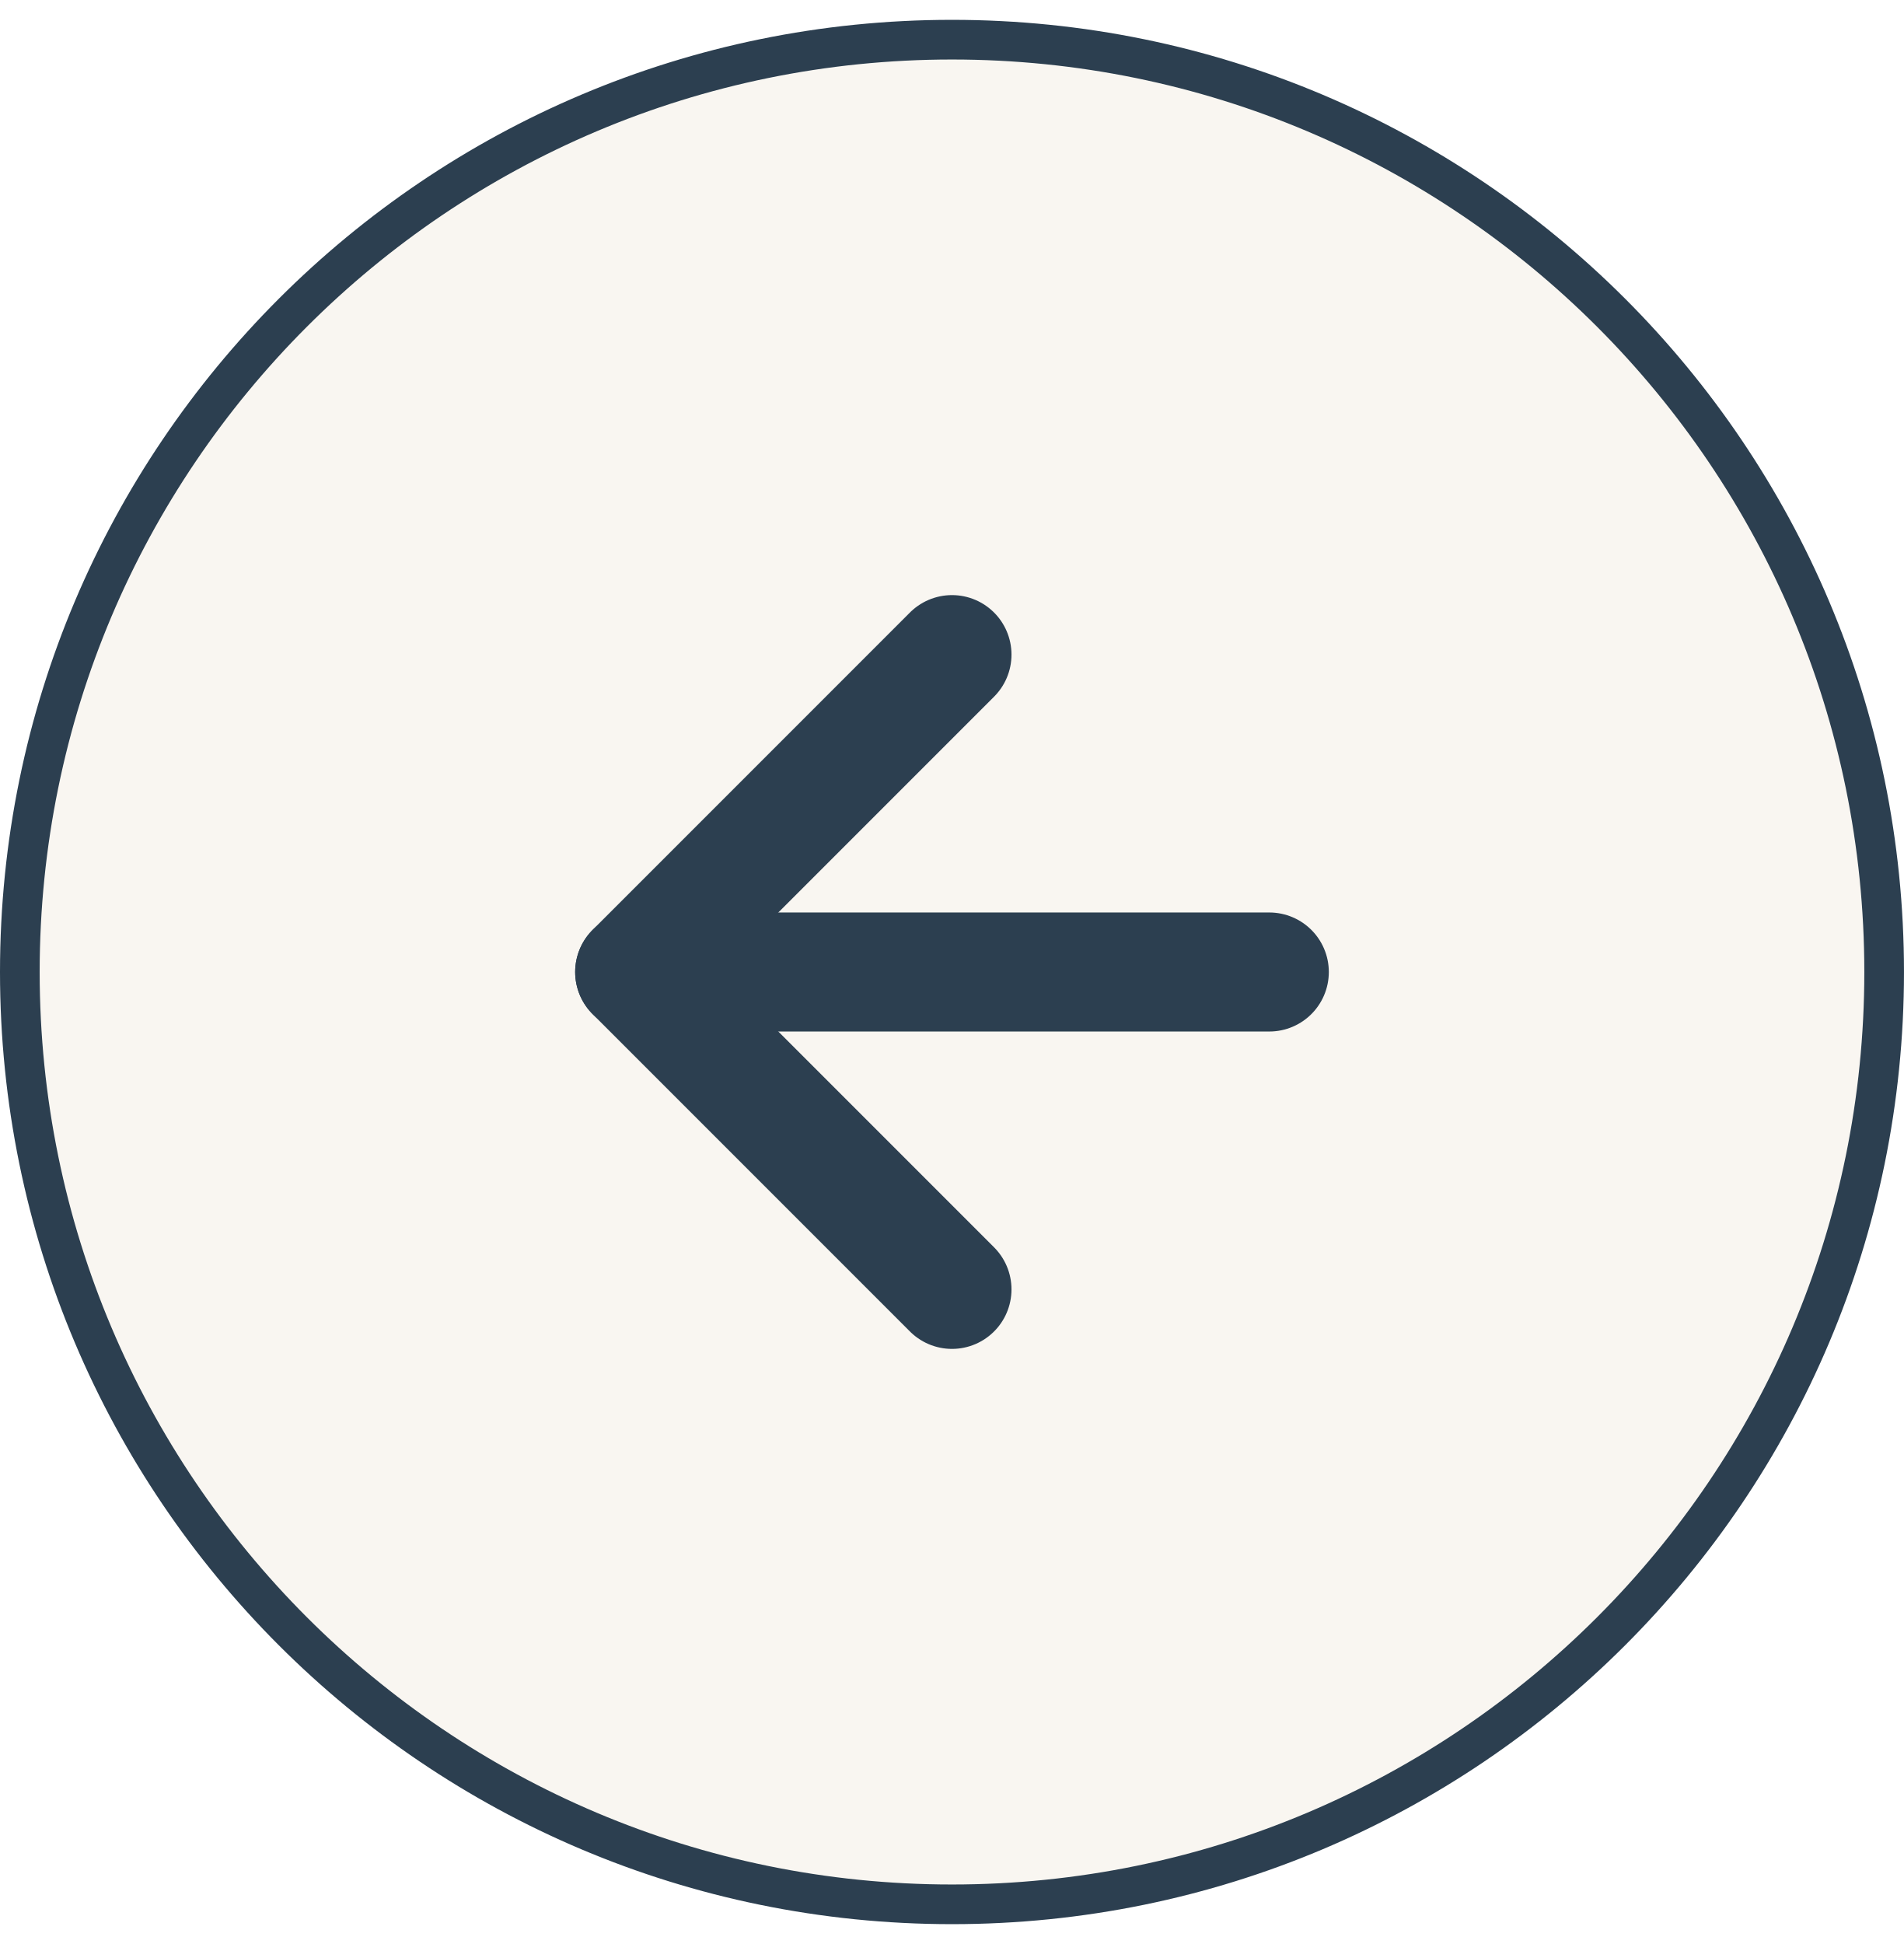
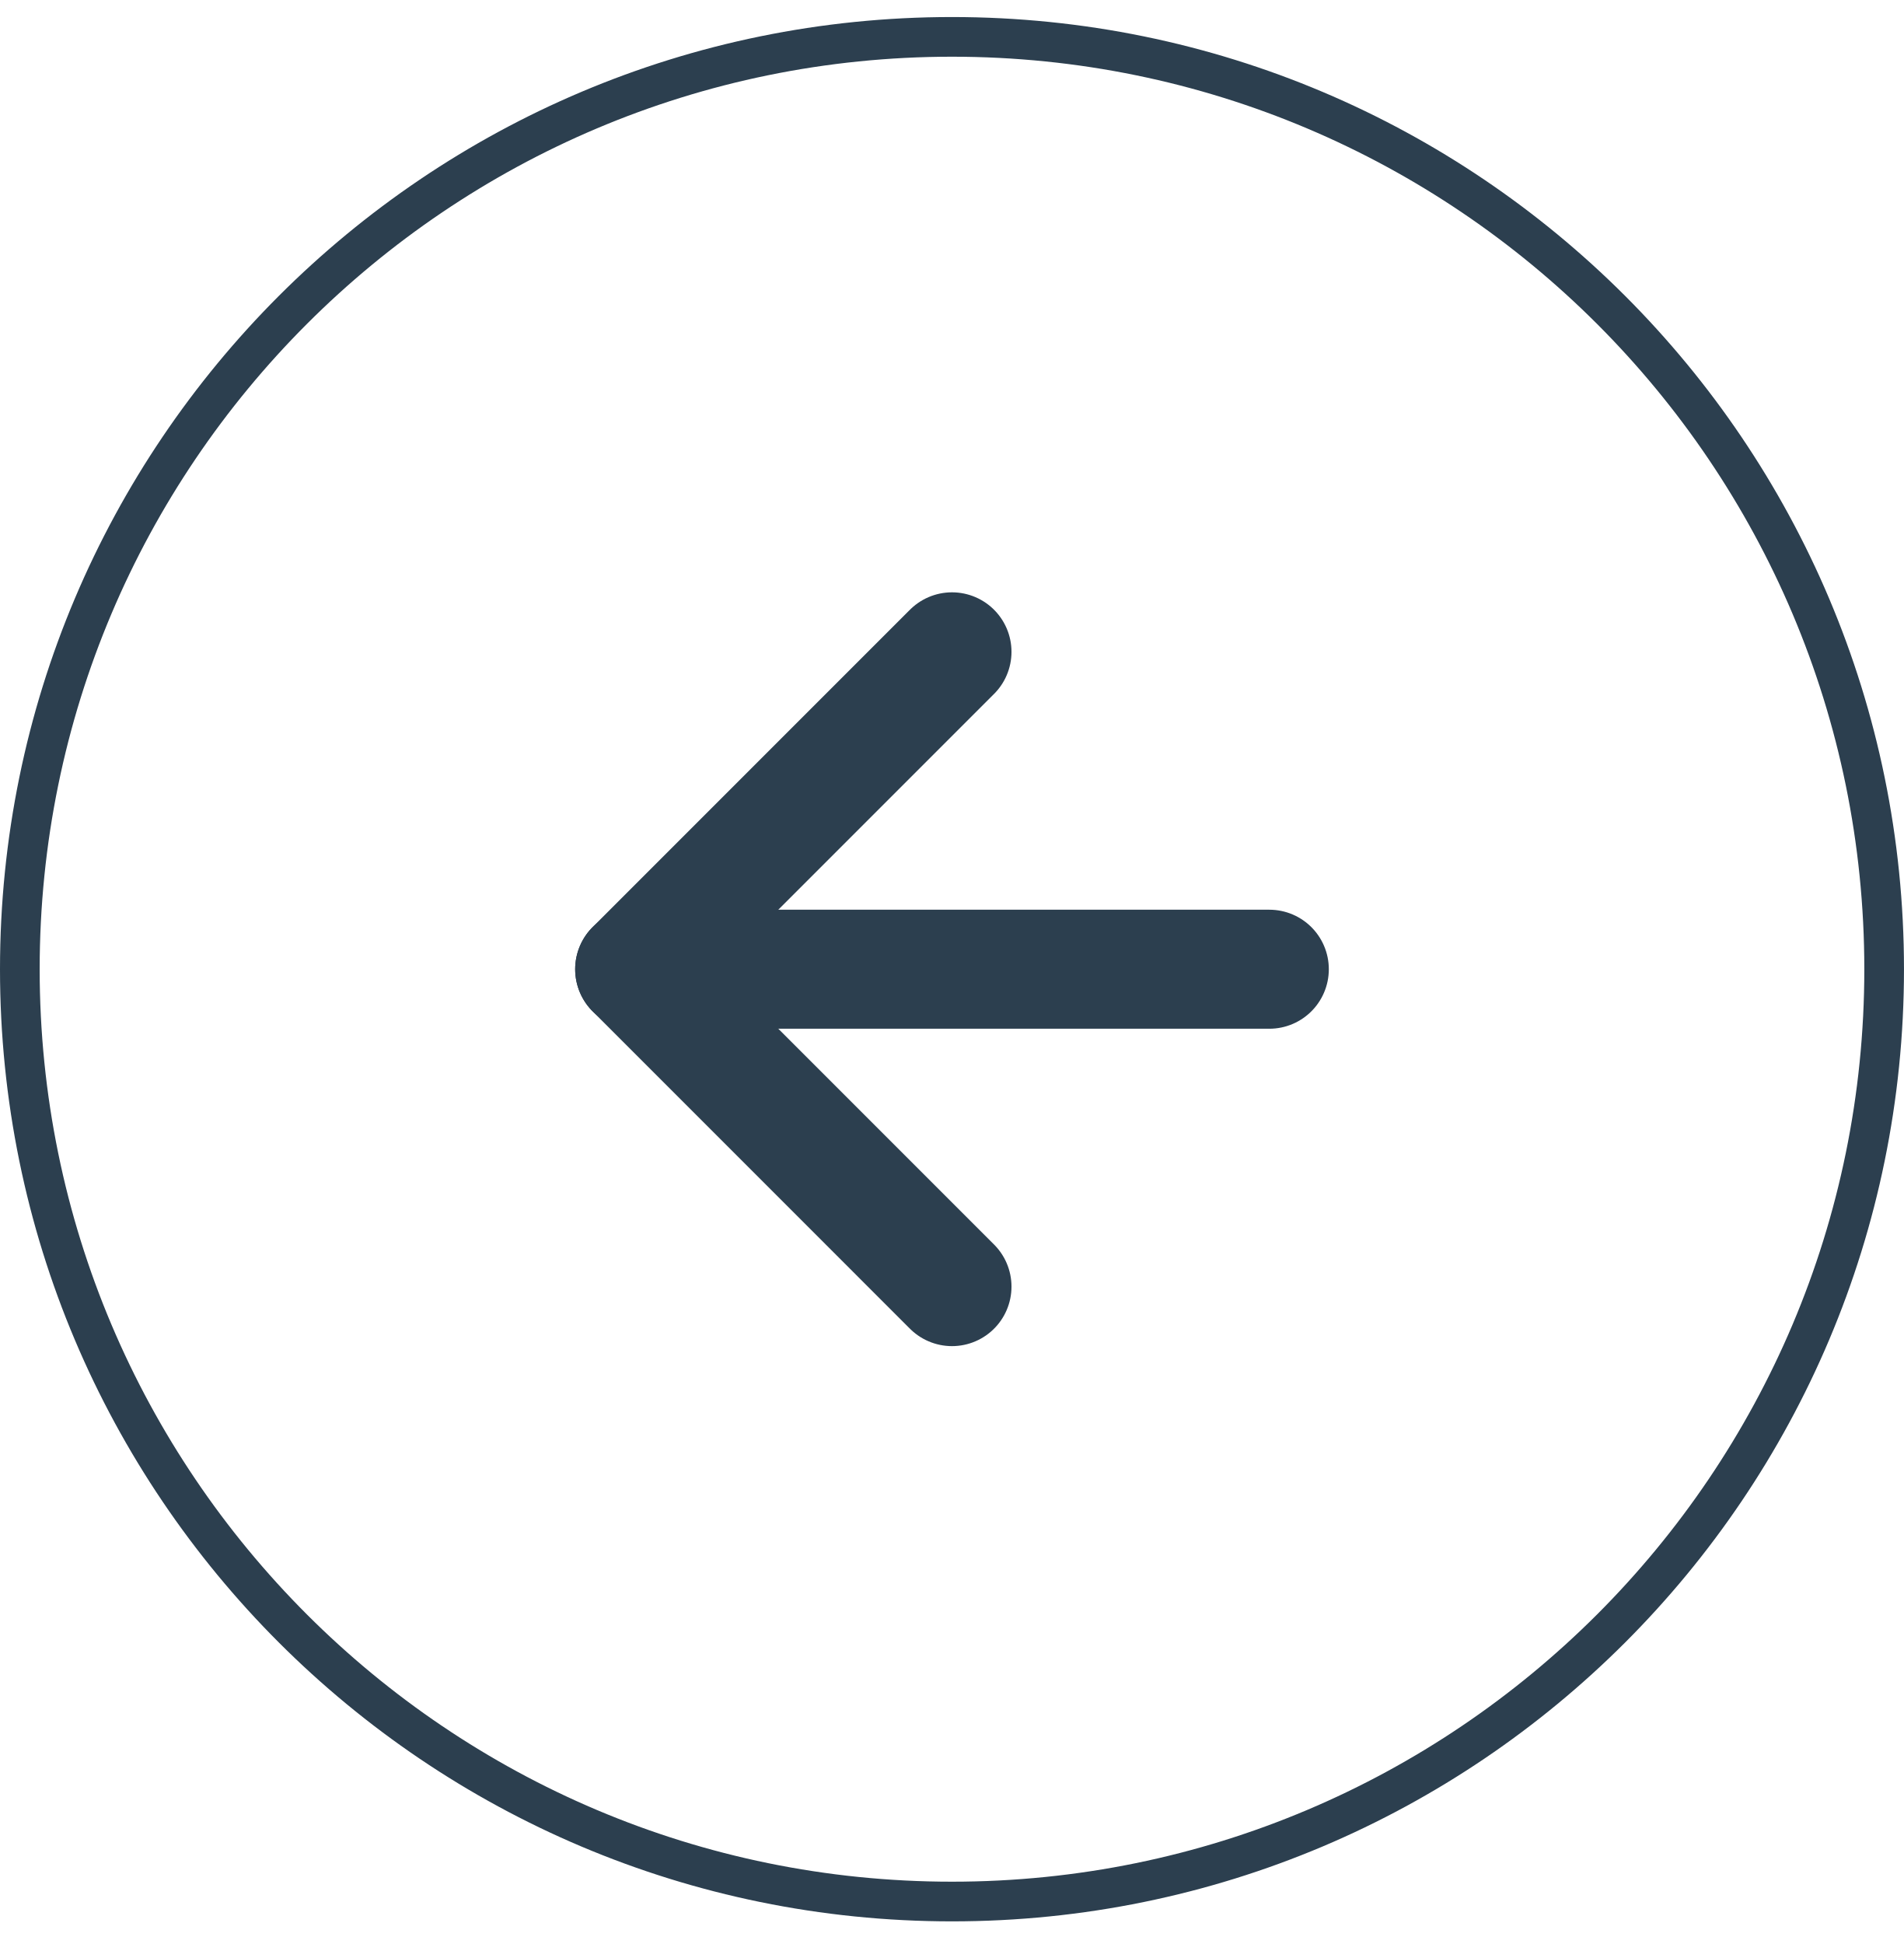
<svg xmlns="http://www.w3.org/2000/svg" width="48" height="49" viewBox="0 0 48 49" fill="none">
-   <rect x="47.5" y="48" width="47" height="47" rx="23.5" transform="rotate(-180 47.5 48)" fill="#F9F6F1" />
-   <rect x="47.5" y="48" width="47" height="47" rx="23.5" transform="rotate(-180 47.5 48)" stroke="#2C3F50" />
-   <path d="M24 16.5L16 24.5L24 32.5" fill="#F9F6F1" />
-   <path d="M24 16.5L16 24.5L24 32.5" stroke="#2C3F50" stroke-width="3" stroke-linecap="round" stroke-linejoin="round" />
-   <path d="M32 24.5L16 24.5" stroke="#2C3F50" stroke-width="3" stroke-linecap="round" stroke-linejoin="round" />
+   <rect x="47.5" y="47.93" width="47" height="47" rx="23.5" transform="rotate(-180 47.5 47.9297)" stroke="#2C3F4F" />
+   <path d="M24 16.43L16 24.43L24 32.43" stroke="#2C3F4F" stroke-width="3" stroke-linecap="round" stroke-linejoin="round" />
+   <path d="M32 24.43L16 24.43" stroke="#2C3F4F" stroke-width="3" stroke-linecap="round" stroke-linejoin="round" />
</svg>
